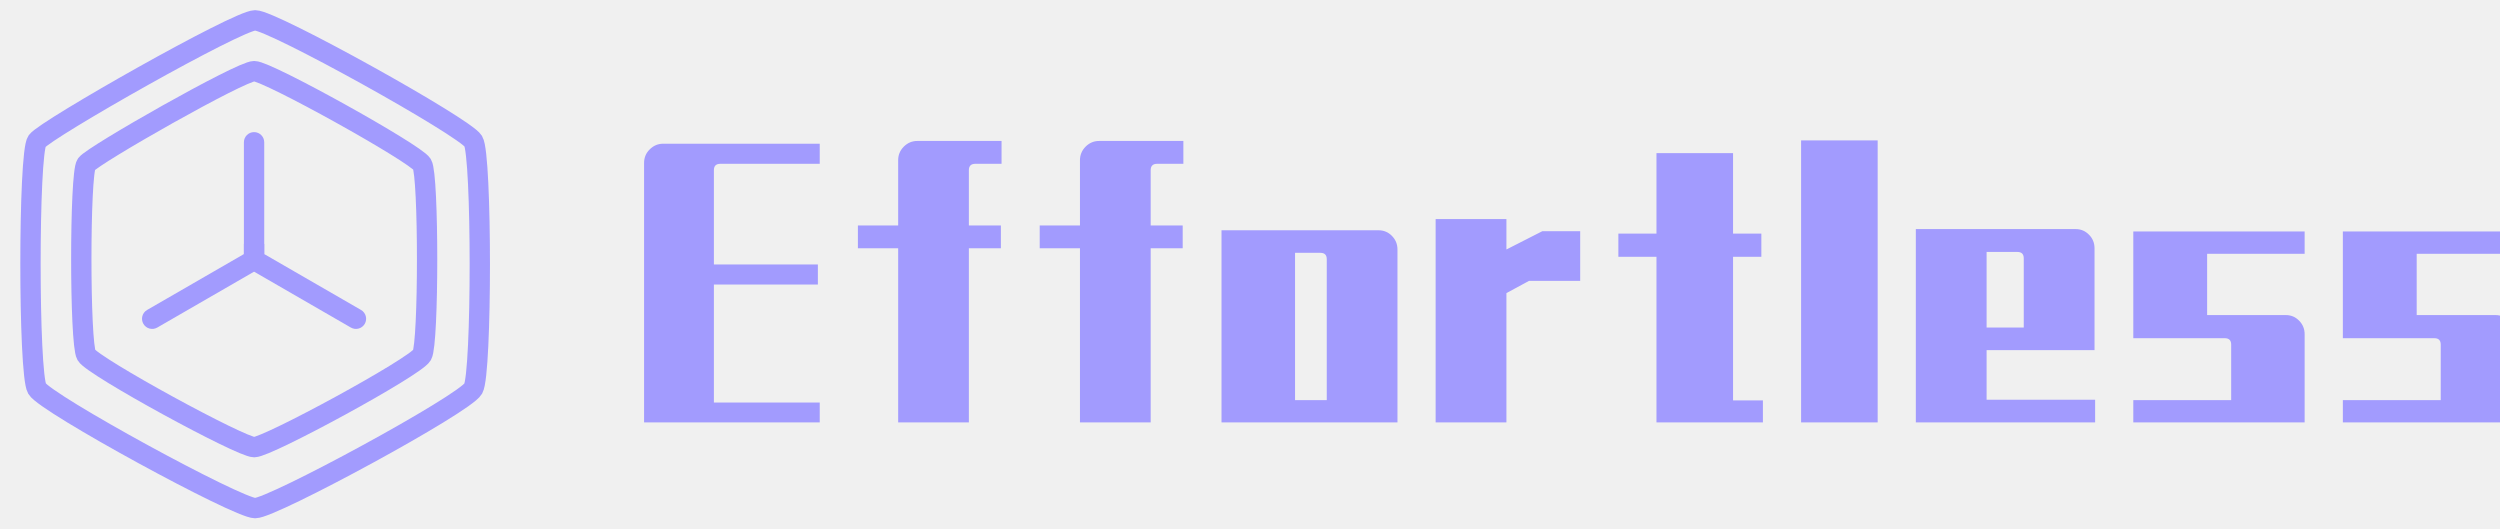
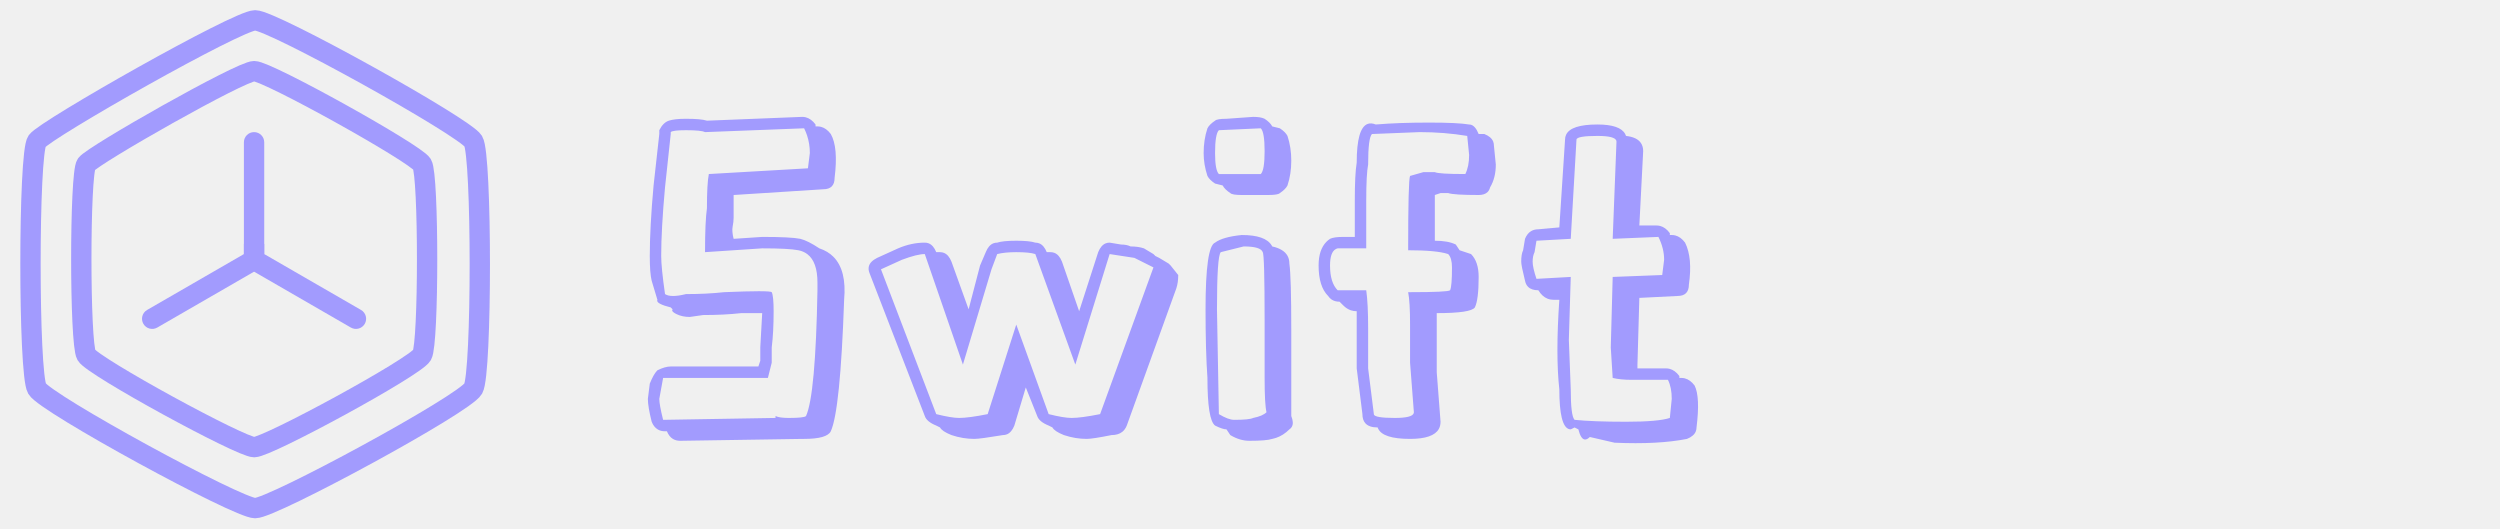
<svg xmlns="http://www.w3.org/2000/svg" width="246" height="52" viewBox="0 0 246 52" fill="none">
  <g clip-path="url(#clip8_2)">
    <path id="矩形 1" d="M46.569 38.24C45.71 39.766 26.823 50 25.106 50C23.389 50 4.502 39.714 3.644 38.24C2.785 36.766 2.785 15.059 3.644 13.887C4.502 12.714 23.389 2 25.106 2C26.823 2 45.71 12.488 46.569 13.887C47.427 15.286 47.427 36.714 46.569 38.24Z" stroke="#A29BFE" stroke-width="2" />
    <path id="矩形 1" d="M41.531 34.935C40.87 36.111 26.335 44 25.013 44C23.692 44 9.156 36.071 8.496 34.935C7.835 33.799 7.835 17.066 8.496 16.163C9.156 15.259 23.692 7 25.013 7C26.335 7 40.87 15.084 41.531 16.163C42.192 17.241 42.192 33.759 41.531 34.935Z" stroke="#A29BFE" stroke-width="2" />
    <path id="矩形 2" d="M25 26.732L26 25L35.526 30.5C36.005 30.776 36.169 31.388 35.892 31.866C35.616 32.344 35.005 32.508 34.526 32.232L25 26.732Z" fill-rule="evenodd" fill="#A29BFE" />
    <path id="矩形 2" d="M26 25L24 25L24 14C24 13.448 24.448 13 25 13C25.552 13 26 13.448 26 14L26 25Z" fill-rule="evenodd" fill="#A29BFE" />
    <path id="矩形 2" d="M24 25L25 26.732L15.474 32.232C14.995 32.508 14.384 32.344 14.108 31.866C13.832 31.388 13.995 30.776 14.474 30.5L24 25Z" fill-rule="evenodd" fill="#A29BFE" />
    <rect id="矩形 3" x="24" y="24" width="2" height="2.73" fill="#A29BFE" />
-     <path id="Effortless" d="M177.227 41.563L184.763 41.563L184.763 13.812L177.227 13.812L177.227 41.563ZM88.379 22.183L84.417 22.183L84.417 24.432L88.379 24.432L88.379 41.563L95.337 41.563L95.337 24.432L98.487 24.432L98.487 22.183L95.337 22.183L95.337 16.748Q95.337 16.434 95.495 16.276Q95.652 16.119 95.967 16.119L98.553 16.119L98.553 13.87L90.269 13.87Q89.899 13.87 89.579 13.996Q89.228 14.135 88.936 14.427Q88.644 14.718 88.506 15.07Q88.379 15.39 88.379 15.76L88.379 22.183ZM106.269 22.183L102.307 22.183L102.307 24.432L106.269 24.432L106.269 41.563L113.227 41.563L113.227 24.432L116.377 24.432L116.377 22.183L113.227 22.183L113.227 16.748Q113.227 16.434 113.385 16.276Q113.542 16.119 113.857 16.119L116.443 16.119L116.443 13.87L108.159 13.87Q107.789 13.87 107.469 13.996Q107.117 14.135 106.826 14.427Q106.534 14.718 106.396 15.07Q106.269 15.39 106.269 15.76L106.269 22.183ZM80.662 16.119L80.662 14.141L65.267 14.141Q64.897 14.141 64.577 14.267Q64.225 14.406 63.934 14.698Q63.657 14.97 63.518 15.301Q63.377 15.636 63.377 16.031L63.377 41.563L80.662 41.563L80.662 39.607L70.247 39.607L70.247 27.998L80.479 27.998L80.479 26.021L70.247 26.021L70.247 16.748Q70.247 16.434 70.404 16.276Q70.562 16.119 70.877 16.119L80.662 16.119ZM162.997 25.267L162.997 41.563L173.47 41.563L173.47 39.402L170.533 39.402L170.533 25.267L173.317 25.267L173.317 22.989L170.533 22.989L170.533 15.071L162.997 15.071L162.997 22.989L159.247 22.989L159.247 25.267L162.997 25.267ZM155.491 27.64L155.491 22.747L151.77 22.747L148.232 24.549L148.232 21.553L141.267 21.553L141.267 41.563L148.232 41.563L148.232 28.841L150.451 27.64L155.491 27.64ZM188.517 22.542L188.517 41.563L206.161 41.563L206.161 39.336L195.482 39.336L195.482 34.451L206.102 34.451L206.102 24.432Q206.102 24.019 205.952 23.671Q205.817 23.359 205.56 23.099Q205.289 22.82 204.958 22.68Q204.629 22.542 204.242 22.542L188.517 22.542ZM120.197 41.563L137.511 41.563L137.511 24.549Q137.511 24.162 137.377 23.829Q137.241 23.495 136.969 23.216Q136.698 22.937 136.367 22.798Q136.038 22.659 135.651 22.659L120.197 22.659L120.197 41.563ZM219.548 33.909L219.548 39.373L209.917 39.373L209.917 41.563L226.777 41.563L226.777 32.891Q226.777 32.478 226.627 32.13Q226.492 31.818 226.235 31.558Q225.981 31.294 225.671 31.155Q225.328 31.002 224.917 31.002L217.182 31.002L217.182 24.974L226.777 24.974L226.777 22.776L209.917 22.776L209.917 33.279L218.918 33.279Q219.233 33.279 219.391 33.437Q219.548 33.594 219.548 33.909ZM240.168 33.909L240.168 39.373L230.537 39.373L230.537 41.563L247.397 41.563L247.397 32.891Q247.397 32.478 247.247 32.13Q247.112 31.818 246.855 31.558Q246.601 31.294 246.291 31.155Q245.948 31.002 245.537 31.002L237.802 31.002L237.802 24.974L247.397 24.974L247.397 22.776L230.537 22.776L230.537 33.279L239.538 33.279Q239.853 33.279 240.011 33.437Q240.168 33.594 240.168 33.909ZM199.137 32.232L195.482 32.232L195.482 24.791L198.507 24.791Q198.822 24.791 198.979 24.948Q199.137 25.105 199.137 25.42L199.137 32.232ZM127.433 39.373L127.433 24.878L129.923 24.878Q130.238 24.878 130.396 25.036Q130.553 25.193 130.553 25.508L130.553 39.373L127.433 39.373Z" fill="#A29BFEFF" />
+     <path id="Swift" d="M66.22 43.193Q66.524 43.375 66.938 43.375L78.938 43.188L79.125 43.188Q81.375 43.188 81.75 42.438Q82.688 40.375 83.062 29.5Q83.327 26.588 82.004 25.265Q81.452 24.713 80.625 24.438Q79.5 23.688 78.75 23.5Q77.812 23.312 75 23.312L72.188 23.5Q72 22.75 72.094 22.281Q72.188 21.812 72.188 21.438L72.188 19.188L81 18.625Q81.562 18.625 81.844 18.344Q82.125 18.062 82.125 17.5Q82.5 14.5 81.75 13.188Q81.32 12.614 80.78 12.479Q80.614 12.438 80.438 12.438L80.25 12.438L80.25 12.25Q79.82 11.677 79.28 11.541Q79.114 11.5 78.938 11.5L69.562 11.875Q69 11.688 67.5 11.688Q66.375 11.688 65.812 11.875Q65.25 12.062 64.875 12.812L64.875 13.188L64.312 18.25Q63.938 22.375 63.938 25.188Q63.938 26.875 64.125 27.625L64.688 29.5Q64.667 29.542 64.667 29.583Q64.667 29.917 66 30.25L66.188 30.438Q66.147 30.478 66.141 30.523Q66.121 30.686 66.562 30.906Q67.125 31.188 67.875 31.188L69.188 31Q71.25 31 72.938 30.812L75 30.812L74.812 34.188L74.812 35.5L74.625 36.062L66 36.062Q65.438 36.062 64.688 36.438Q64.312 36.812 63.938 37.75L63.75 39.25Q63.75 40 64.125 41.5Q64.335 42.024 64.72 42.255Q65.024 42.438 65.438 42.438L65.625 42.438Q65.835 42.961 66.22 43.193ZM121.062 19Q121.25 19.188 122.188 19.188L124.812 19.188Q125.75 19.188 125.938 19Q126.5 18.625 126.688 18.25Q127.062 17.125 127.062 15.812Q127.062 14.5 126.688 13.375Q126.5 13 125.938 12.625L125.188 12.438Q125 12.062 124.438 11.688Q124.062 11.5 123.312 11.5L120.688 11.688Q119.75 11.688 119.562 11.875Q119 12.25 118.812 12.625Q118.438 13.75 118.438 15.062Q118.438 16.188 118.812 17.312Q119 17.688 119.562 18.062L120.312 18.25Q120.5 18.625 121.062 19ZM135.605 42.17Q136.075 43.188 138.75 43.188Q141.029 43.188 141.577 42.214Q141.75 41.906 141.75 41.5L141.375 36.625L141.375 30.812Q144.75 30.812 145.125 30.25Q145.5 29.5 145.5 27.25Q145.5 25.75 144.75 25L143.625 24.625L143.25 24.062Q142.5 23.688 141.188 23.688L141.188 19.188L141.75 19L142.5 19Q143.062 19.188 145.5 19.188Q146.086 19.188 146.379 18.895Q146.555 18.719 146.625 18.438Q147.188 17.5 147.188 16.188L147 14.312Q147 14.106 146.929 13.927Q146.741 13.459 146.062 13.188L145.5 13.188Q145.168 12.358 144.69 12.262Q144.627 12.25 144.562 12.25Q143.438 12.062 140.625 12.062Q137.625 12.062 135.375 12.25Q134.925 12.07 134.584 12.192Q133.5 12.579 133.5 16Q133.312 17.125 133.312 19.75L133.312 23.312L132.188 23.312Q131.25 23.312 130.875 23.5Q130.688 23.625 130.531 23.781Q129.75 24.562 129.75 26.125Q129.75 28.188 130.688 29.125Q130.832 29.341 131.031 29.474Q131.351 29.688 131.812 29.688L132.188 30.062Q132.525 30.4 132.93 30.535Q133.2 30.625 133.5 30.625L133.5 36.25L134.062 40.75Q134.062 41.319 134.345 41.642Q134.713 42.062 135.562 42.062Q135.581 42.117 135.605 42.17ZM155.924 43.245Q156.154 43.284 156.438 43L158.875 43.562Q163.188 43.75 166 43.188Q166.679 42.916 166.866 42.448Q166.938 42.269 166.938 42.062Q167.312 39.062 166.75 37.938Q166.32 37.364 165.78 37.229Q165.614 37.188 165.438 37.188L165.25 37.188L165.25 37Q164.82 36.426 164.28 36.291Q164.114 36.25 163.938 36.25L161.125 36.25L161.125 35.875L161.312 29.312L165.062 29.125Q165.625 29.125 165.906 28.844Q166.188 28.562 166.188 28Q166.562 25.375 165.812 23.875Q165.382 23.302 164.843 23.166Q164.676 23.125 164.5 23.125L164.312 23.125L164.312 22.938Q163.882 22.364 163.343 22.229Q163.176 22.188 163 22.188L161.312 22.188L161.688 14.875Q161.688 14.404 161.47 14.078Q161.082 13.495 160 13.375Q159.967 13.275 159.917 13.183Q159.408 12.25 157.188 12.25Q154.578 12.25 154.105 13.255Q154 13.478 154 13.75L153.438 22.375L151.375 22.562Q150.961 22.562 150.657 22.745Q150.272 22.976 150.062 23.5L149.875 24.625Q149.688 25 149.688 25.75Q149.688 26.125 150.062 27.625Q150.137 28 150.363 28.225Q150.7 28.562 151.375 28.562Q151.744 29.177 152.273 29.389Q152.552 29.5 152.875 29.5L153.438 29.5Q153.062 34.938 153.438 38.312Q153.438 41.953 154.399 42.228Q154.478 42.25 154.562 42.25L154.938 42.062L155.312 42.25Q155.546 43.182 155.924 43.245ZM76.312 40.938L76.312 41.125L65.25 41.312Q64.875 39.812 64.875 39.25L65.25 37.188L75.562 37.188L75.938 35.688L75.938 34.188Q76.125 32.688 76.125 30.625Q76.125 29.125 75.938 28.75Q75.75 28.562 71.25 28.75Q69.562 28.938 67.5 28.938Q66 29.312 65.438 28.938Q65.062 26.312 65.062 25.188Q65.062 22.562 65.438 18.438L66 13.188L66 13Q66.188 12.812 67.5 12.812Q69 12.812 69.375 13L79.125 12.625Q79.294 12.963 79.412 13.317Q79.688 14.144 79.688 15.062L79.5 16.562L69.75 17.125Q69.562 18.062 69.562 20.5Q69.375 21.812 69.375 24.812L75 24.438Q77.625 24.438 78.562 24.625Q79.078 24.728 79.452 25.016Q80.438 25.774 80.438 27.812L80.438 28.562Q80.25 38.875 79.312 40.938Q79.125 41.125 77.625 41.125Q76.688 41.125 76.312 40.938ZM124.438 14.875Q124.438 16.75 124.062 17.125L119.938 17.125Q119.562 16.75 119.562 15.062Q119.562 13.188 119.938 12.812L124.062 12.625Q124.438 13 124.438 14.875ZM139.112 40.652Q138.97 41.125 137.25 41.125Q135.254 41.125 135.19 40.774Q135.188 40.762 135.188 40.75L134.625 36.25L134.625 32.312Q134.625 29.875 134.438 28.562L131.625 28.562Q130.875 27.812 130.875 26.125Q130.875 24.833 131.432 24.515Q131.521 24.463 131.625 24.438L134.438 24.438L134.438 19.75Q134.438 17.125 134.625 16.188Q134.625 13.562 135 13.188L139.688 13Q142.125 13 144.375 13.375L144.562 15.25Q144.562 16.375 144.188 17.125Q141.562 17.125 141.188 16.938L140.062 16.938L138.75 17.312Q138.562 17.688 138.562 24.625Q141.375 24.625 142.5 25Q142.875 25.375 142.875 26.312Q142.875 28.188 142.688 28.562Q142.5 28.75 138.75 28.75L138.562 28.75Q138.75 29.688 138.75 31.938L138.75 35.688L139.125 40.562Q139.125 40.609 139.112 40.652ZM160 41.5Q156.812 41.5 154.938 41.312Q154.562 40.938 154.562 38.312L154.375 33.438L154.562 27.25L151.188 27.438Q150.812 26.312 150.812 25.75Q150.812 25.188 151 24.812L151.188 23.688L154.562 23.5L155.125 13.75Q155.125 13.738 155.127 13.726Q155.191 13.375 157.188 13.375Q158.908 13.375 159.05 13.848Q159.062 13.891 159.062 13.938L158.688 23.5L163.188 23.312Q163.75 24.438 163.75 25.562L163.562 27.062L158.688 27.25L158.5 34.188L158.688 37.188Q159.438 37.375 160.562 37.375L164.125 37.375Q164.5 38.125 164.5 39.25L164.312 41.125Q163.188 41.5 160 41.5ZM121.062 42.812Q122 43.375 122.938 43.375Q124.625 43.375 125.188 43.188Q125.375 43.15 125.555 43.09Q126.275 42.85 126.875 42.25Q127.024 42.151 127.107 42.012Q127.338 41.627 127.062 40.938L127.062 32.5Q127.062 27.25 126.875 25.938Q126.875 25.504 126.691 25.173Q126.318 24.501 125.188 24.25Q125.163 24.2 125.134 24.153Q124.517 23.125 122.188 23.125Q120.312 23.312 119.562 23.875Q118.625 24.25 118.625 30.438Q118.625 34.562 118.812 37.188Q118.812 41.312 119.562 41.875Q120.312 42.25 120.688 42.25L121.062 42.812ZM106.938 43.188Q107.5 43.188 109.375 42.812Q110.034 42.812 110.435 42.491Q110.72 42.264 110.875 41.875L115.75 28.375Q115.938 27.812 115.938 27.062L115.188 26.125L115 25.938L114.062 25.375L113.688 25.188L113.5 25L112.562 24.438Q112 24.25 111.25 24.25Q110.875 24.062 110.312 24.062L109.188 23.875Q108.981 23.875 108.802 23.946Q108.334 24.134 108.062 24.812L106.188 30.625L104.5 25.75Q104.228 25.071 103.76 24.884Q103.582 24.812 103.375 24.812L103 24.812Q102.728 24.134 102.26 23.946Q102.082 23.875 101.875 23.875Q101.312 23.688 100 23.688Q98.688 23.688 98.125 23.875Q97.918 23.875 97.74 23.946Q97.272 24.134 97 24.812L96.438 26.125L95.312 30.438L93.625 25.75Q93.353 25.071 92.885 24.884Q92.707 24.812 92.5 24.812L92.125 24.812Q91.853 24.134 91.385 23.946Q91.207 23.875 91 23.875Q89.688 23.875 88.375 24.438L86.312 25.375Q85.618 25.722 85.495 26.213Q85.419 26.517 85.562 26.875L91 40.938Q91.188 41.5 92.125 41.875L92.5 42.062Q92.688 42.438 93.625 42.812Q94.75 43.188 95.875 43.188Q96.438 43.188 98.688 42.812Q98.894 42.812 99.073 42.741Q99.541 42.554 99.812 41.875L100.938 38.125L102.062 40.938Q102.25 41.5 103.188 41.875L103.562 42.062Q103.75 42.438 104.688 42.812Q105.812 43.188 106.938 43.188ZM123.312 41.125Q122.938 41.312 121.438 41.312Q120.875 41.312 119.938 40.75L119.75 30.438Q119.75 25.188 120.125 24.812L122.375 24.25Q124.039 24.25 124.245 24.797Q124.247 24.805 124.25 24.812Q124.438 25 124.438 31.562L124.438 37.188Q124.438 39.812 124.625 40.562Q124.25 40.938 123.312 41.125ZM94.375 41.125Q93.625 41.125 92.125 40.75L86.688 26.5L88.75 25.562Q90.25 25 91 25L94.75 35.875L97.562 26.5L98.125 25Q98.875 24.812 100 24.812Q101.312 24.812 101.875 25L105.812 35.875L109.188 25L111.625 25.375L113.5 26.312L108.25 40.75Q106.375 41.125 105.438 41.125Q104.688 41.125 103.188 40.75L100 31.938L97.188 40.75Q95.312 41.125 94.375 41.125Z" fill="#A29BFEFF" />
  </g>
  <defs>
    <clipPath id="clip8_2">
      <rect id="logo_text" width="246" height="52" fill="white" />
    </clipPath>
  </defs>
</svg>
